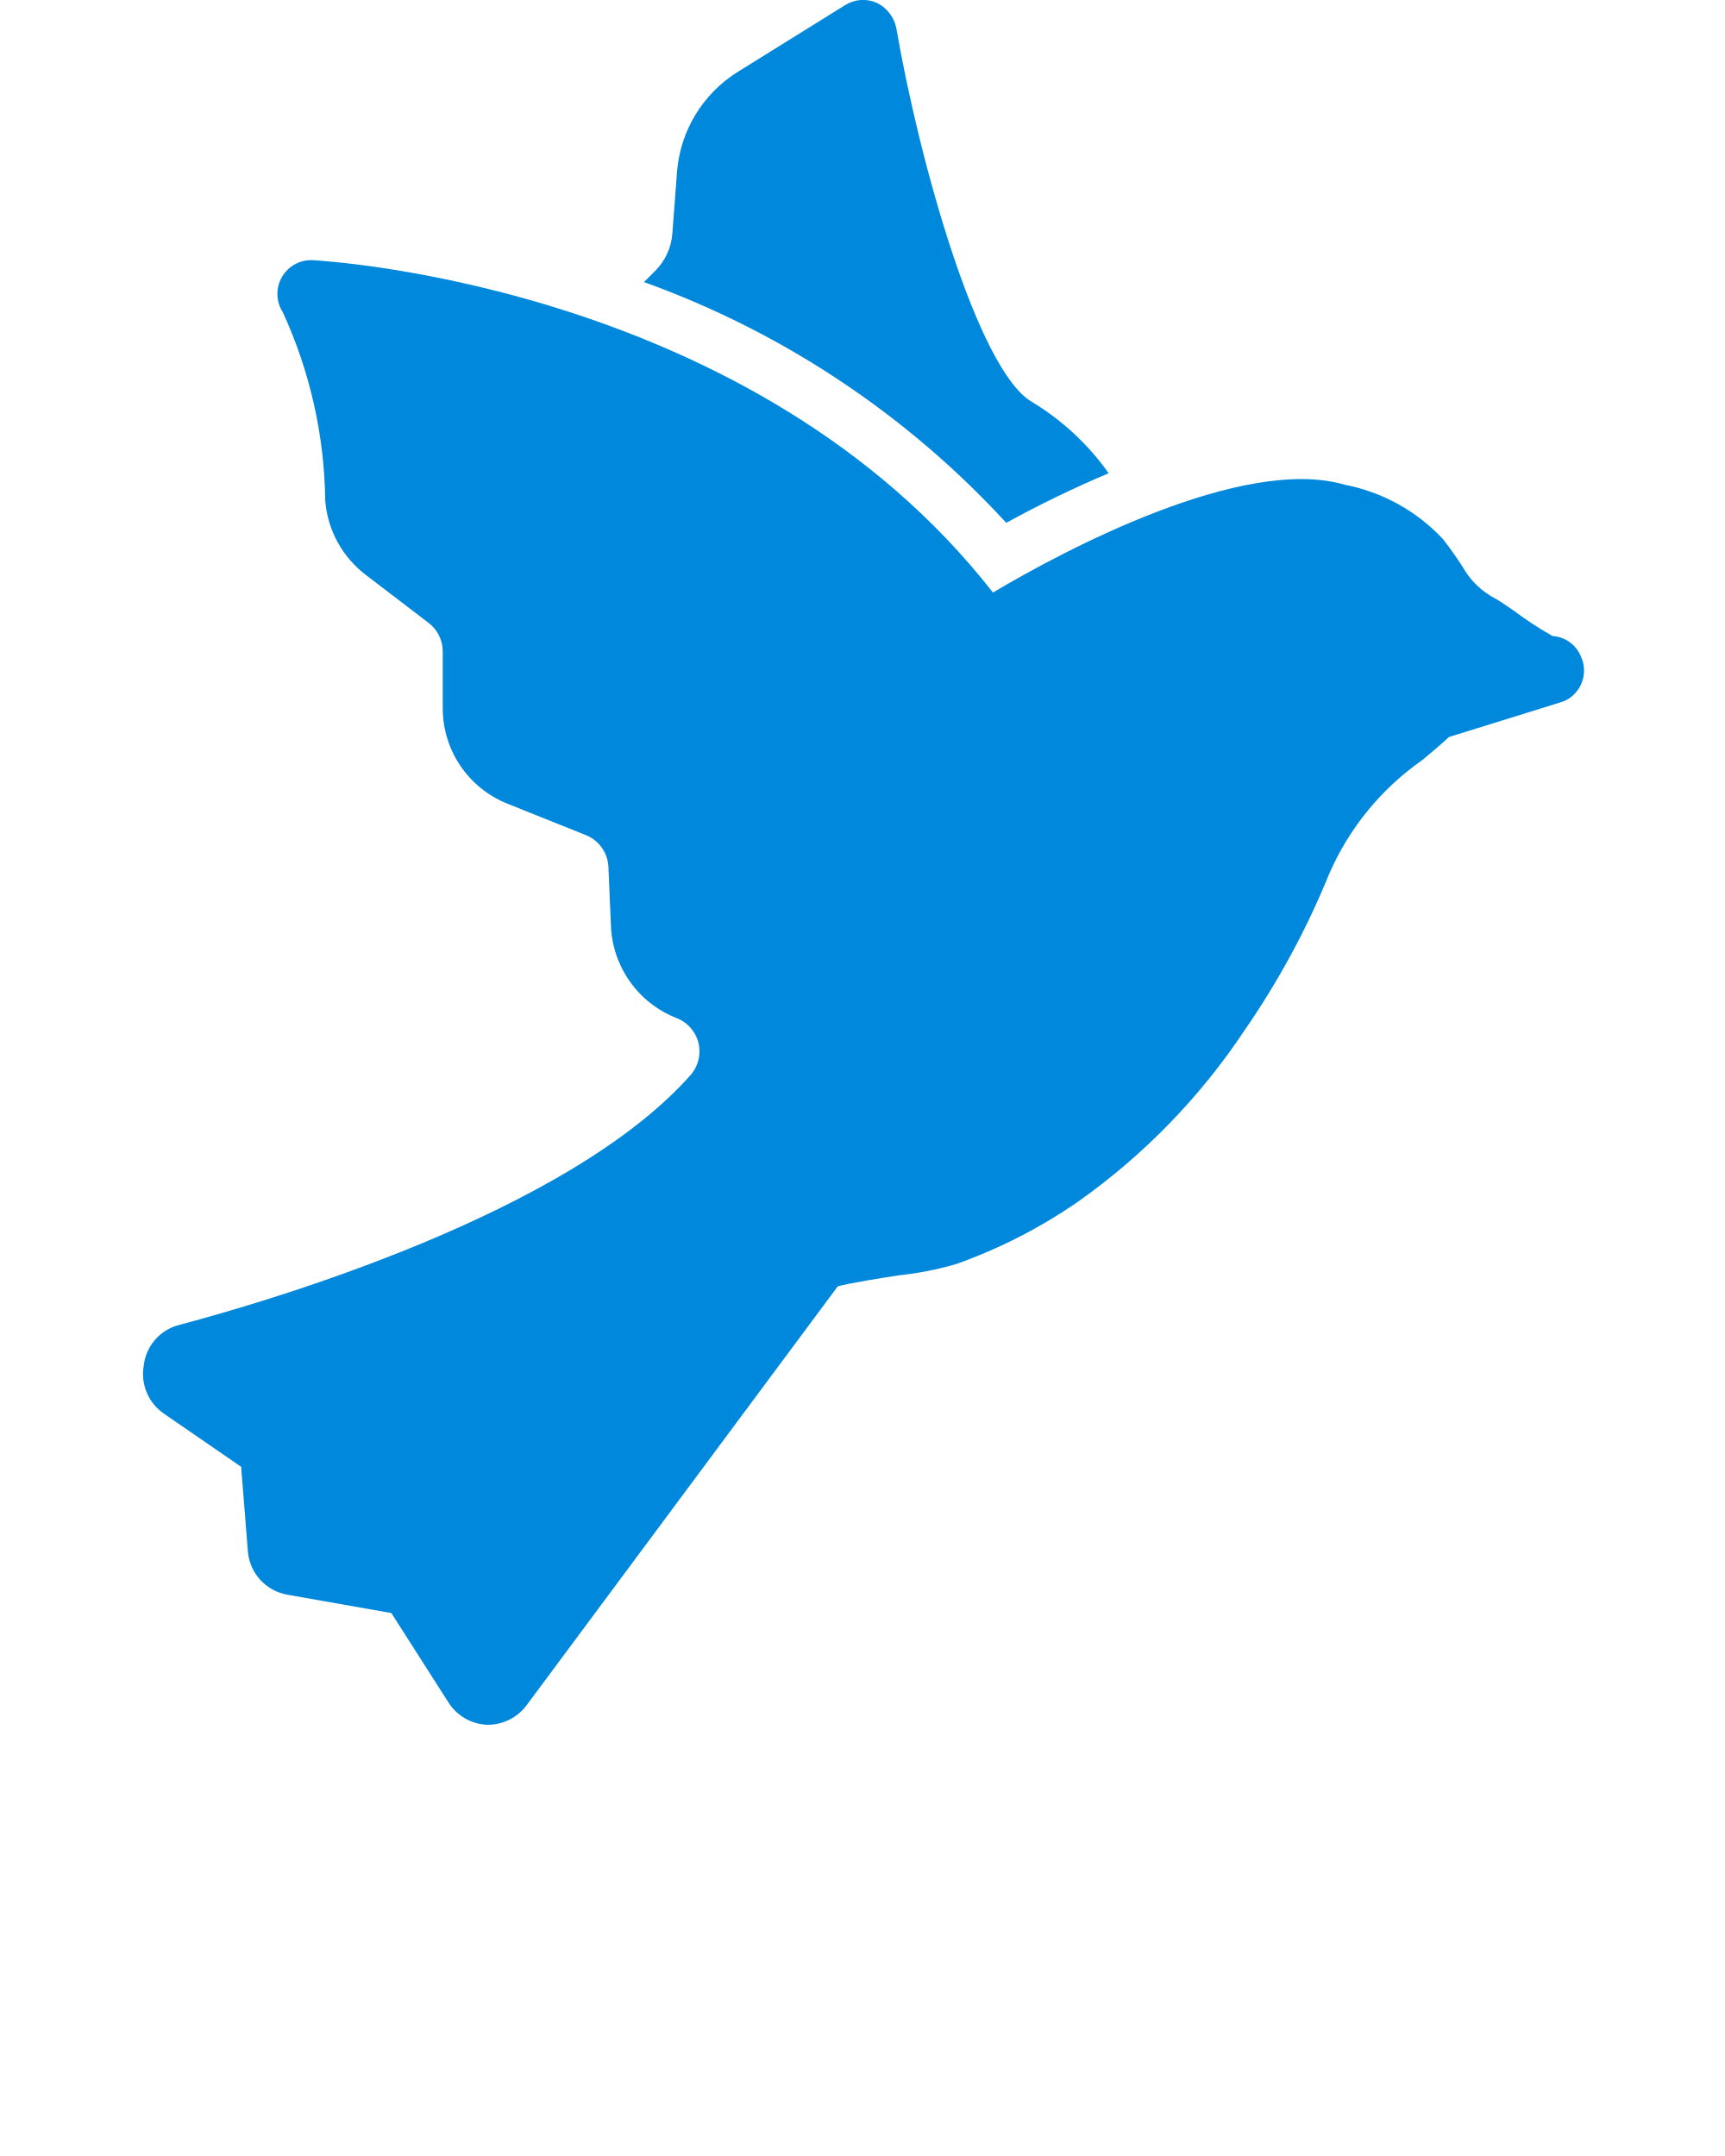
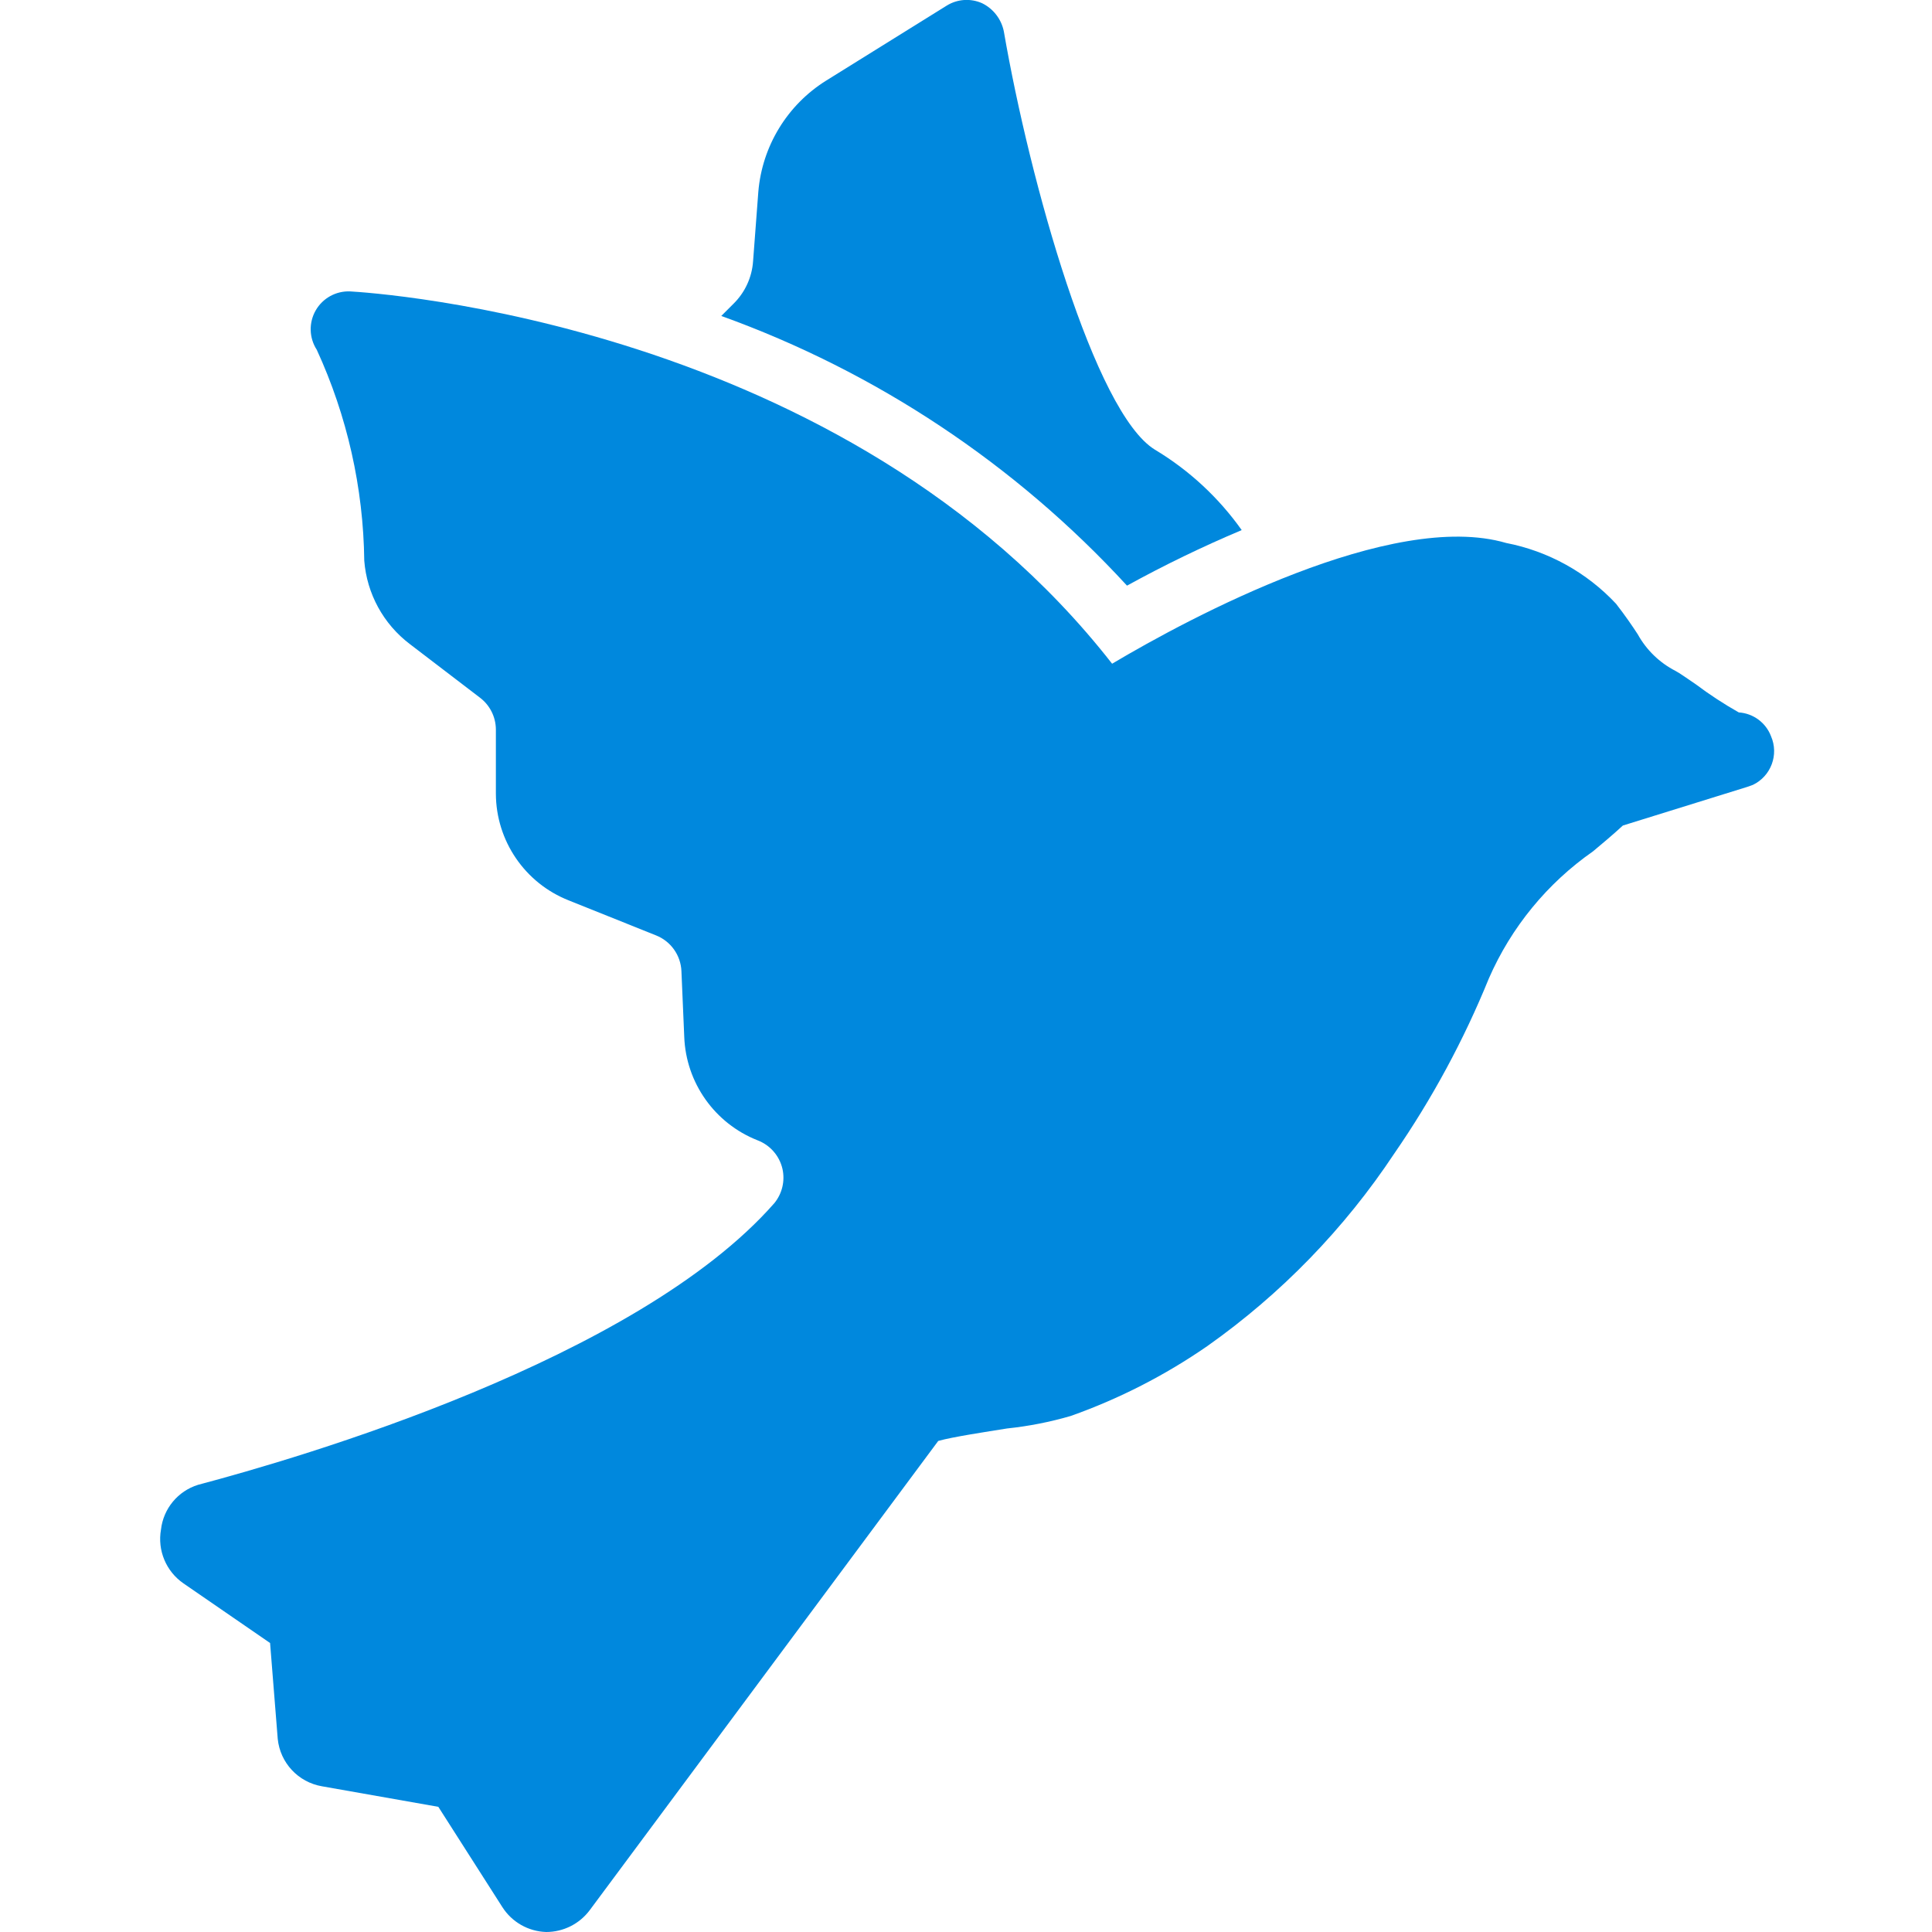
- <svg xmlns="http://www.w3.org/2000/svg" data-name="Layer 1" viewBox="0 0 48 60" x="0px" y="0px" fill="#08d">
+ <svg xmlns="http://www.w3.org/2000/svg" data-name="Layer 1" viewBox="0 0 48 48" x="0px" y="0px" fill="#08d">
  <path d="M28,14.55a30.48,30.48,0,0,1,2.85-1.38,7.16,7.16,0,0,0-2.16-2c-1.49-.92-3.1-6.63-3.75-10.39a1,1,0,0,0-.54-.7.94.94,0,0,0-.88.06L20.53,2a3.61,3.61,0,0,0-1.69,2.77l-.13,1.72a1.64,1.64,0,0,1-.49,1.06l-.3.3A25.36,25.36,0,0,1,28,14.55Z" />
  <path d="M44,18.29a.92.92,0,0,0-.8-.59,9.85,9.85,0,0,1-1.07-.7c-.25-.17-.39-.27-.5-.33a2.24,2.24,0,0,1-.94-.91c-.13-.2-.3-.45-.54-.76a5.06,5.06,0,0,0-2.73-1.51c-2.84-.83-7.84,1.84-9.79,3C21,8,9.22,7.27,8.7,7.24a.94.94,0,0,0-.83,1.45,12.92,12.92,0,0,1,1.18,5.24A2.88,2.88,0,0,0,10.18,16l1.74,1.33a1,1,0,0,1,.4.79v1.6a2.86,2.86,0,0,0,1.81,2.65l2.17.87a1,1,0,0,1,.63.89L17,25.76a2.88,2.88,0,0,0,1.82,2.57,1,1,0,0,1,.62.71,1,1,0,0,1-.2.85c-3.42,3.9-11.83,6.34-14.32,7A1.32,1.32,0,0,0,4,38a1.34,1.34,0,0,0,.56,1.34l2.15,1.48L6.9,43.2A1.33,1.33,0,0,0,8,44.38l2.89.51,1.59,2.49a1.34,1.34,0,0,0,1.09.62h0a1.35,1.35,0,0,0,1.08-.54L23.31,35.8c.35-.1,1.21-.23,1.71-.31a9,9,0,0,0,1.58-.31A14.45,14.45,0,0,0,30,33.44a18.11,18.11,0,0,0,4.64-4.78,22.73,22.73,0,0,0,2.35-4.35,7.52,7.52,0,0,1,2.59-3.16c.24-.2.49-.41.74-.64l2.35-.73.74-.23,0,0,.14-.05A.93.93,0,0,0,44,18.29Z" />
</svg>
